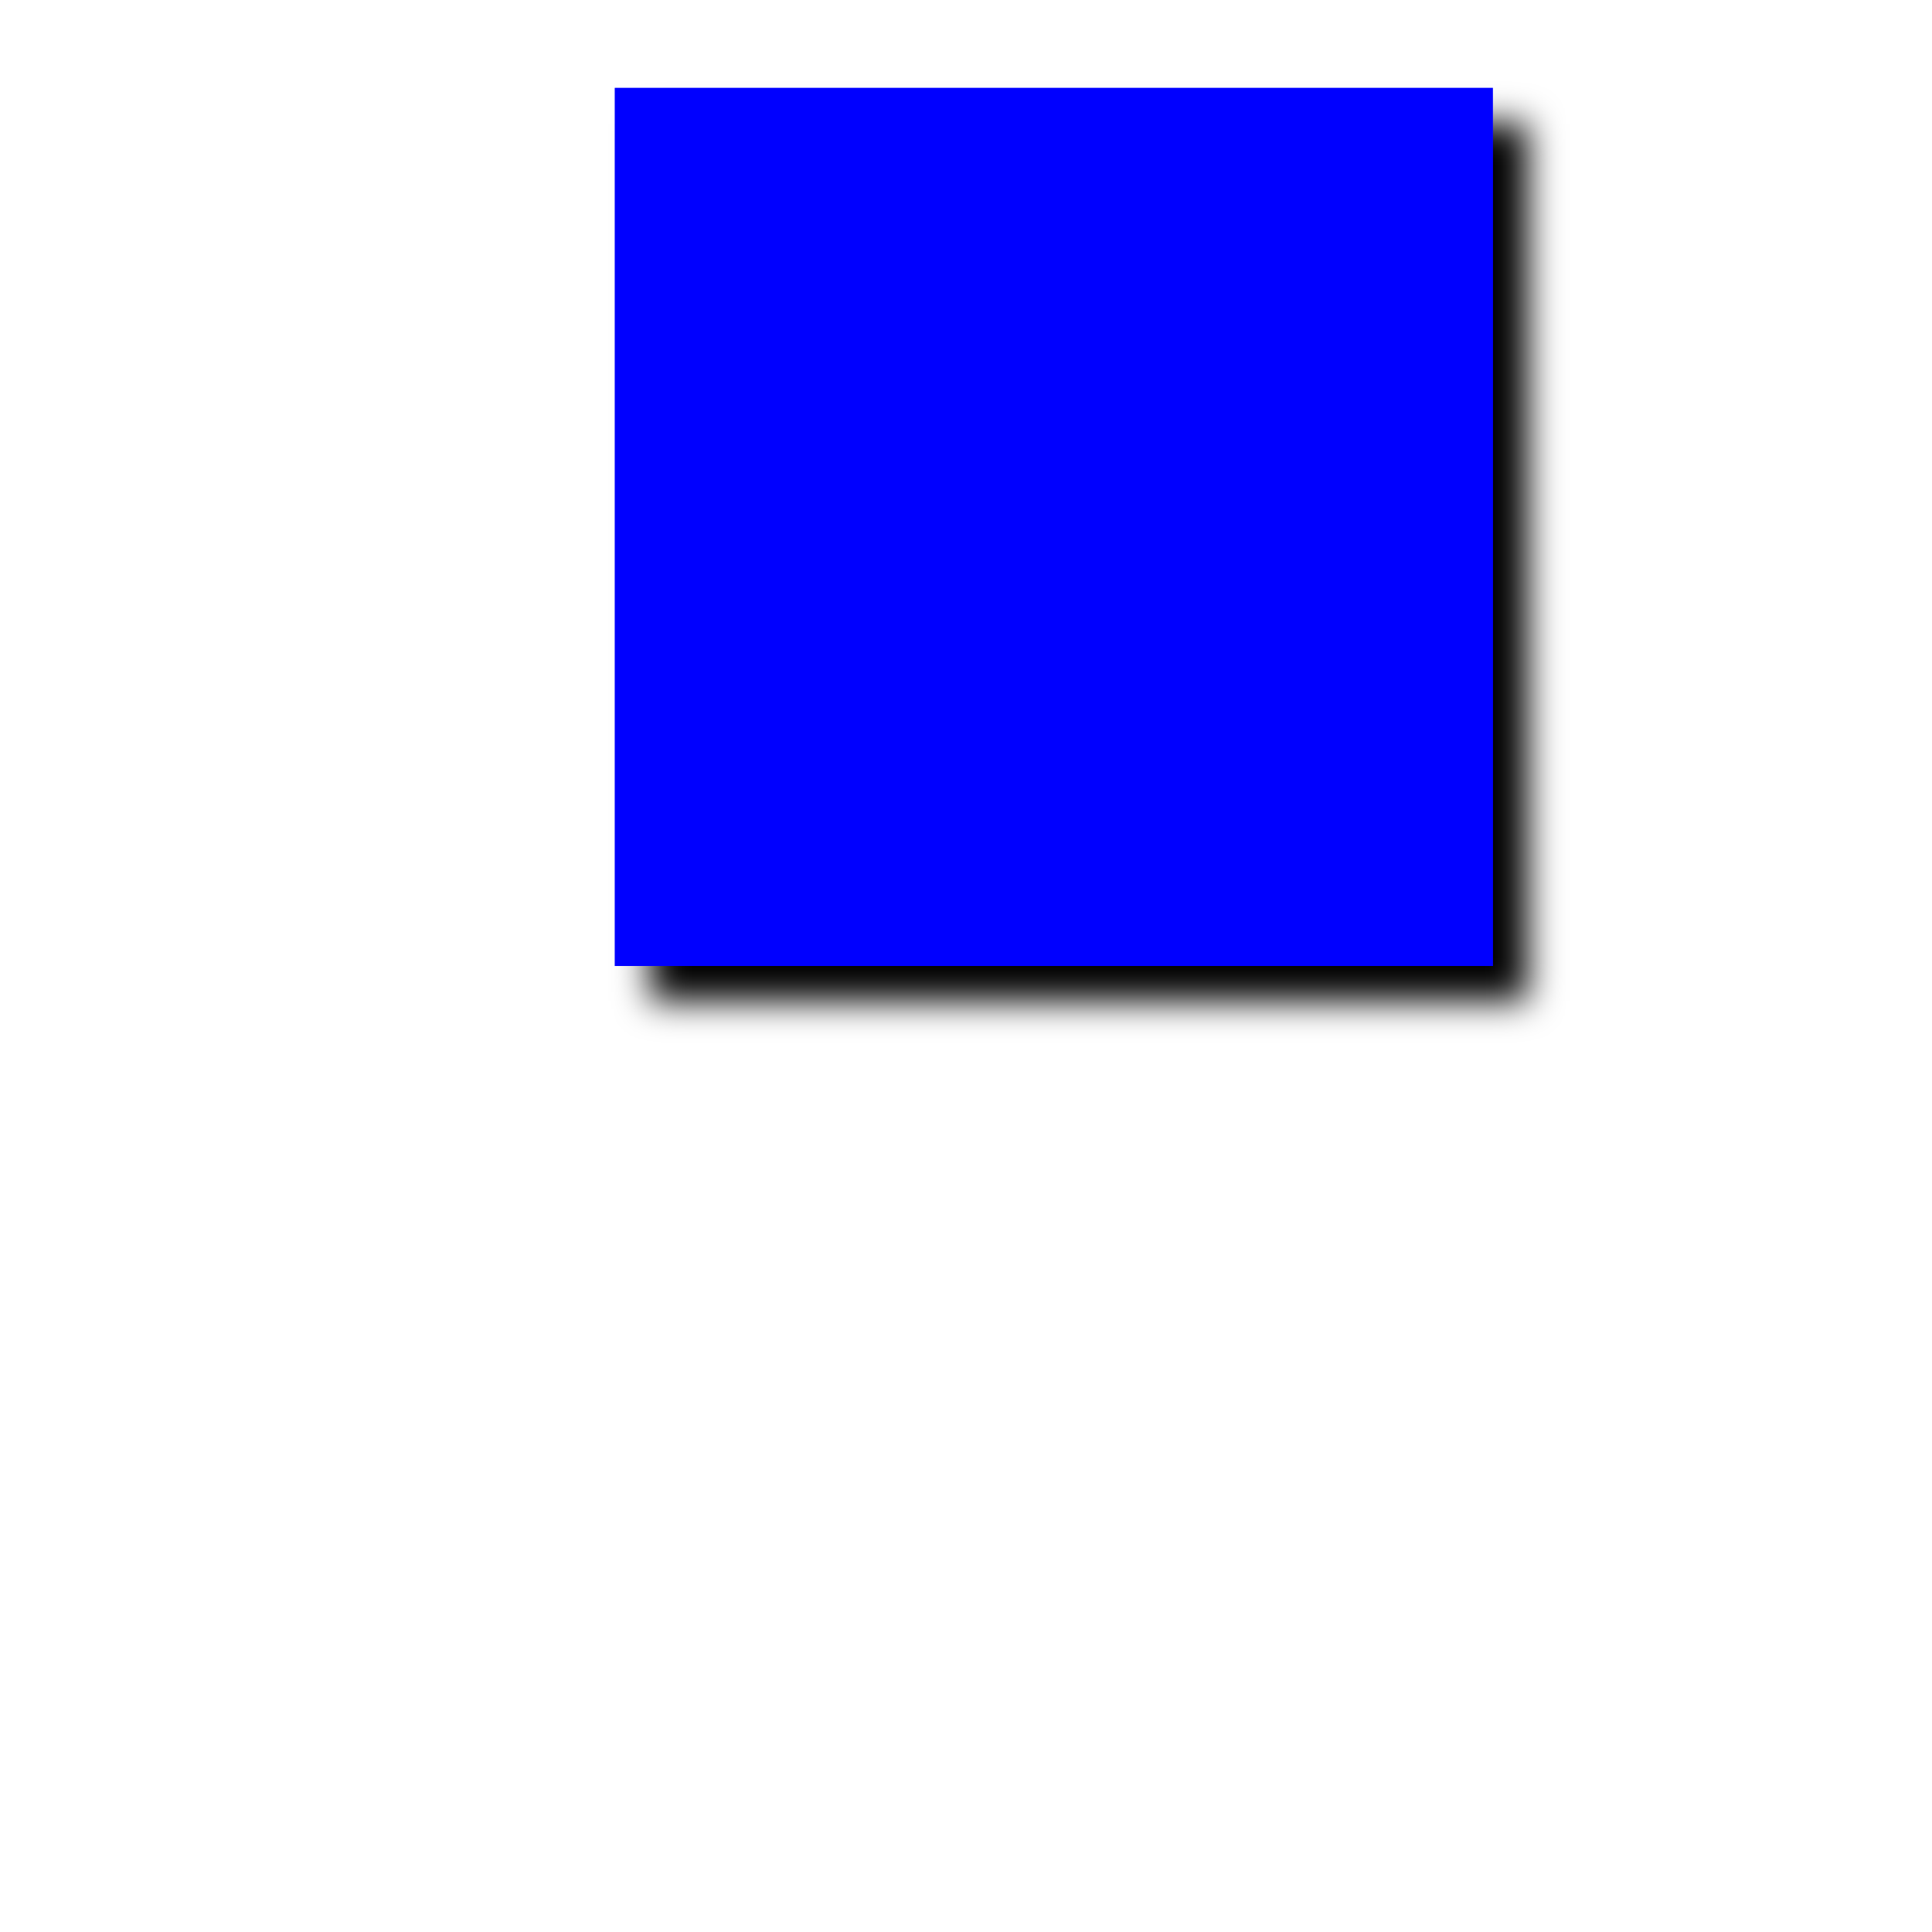
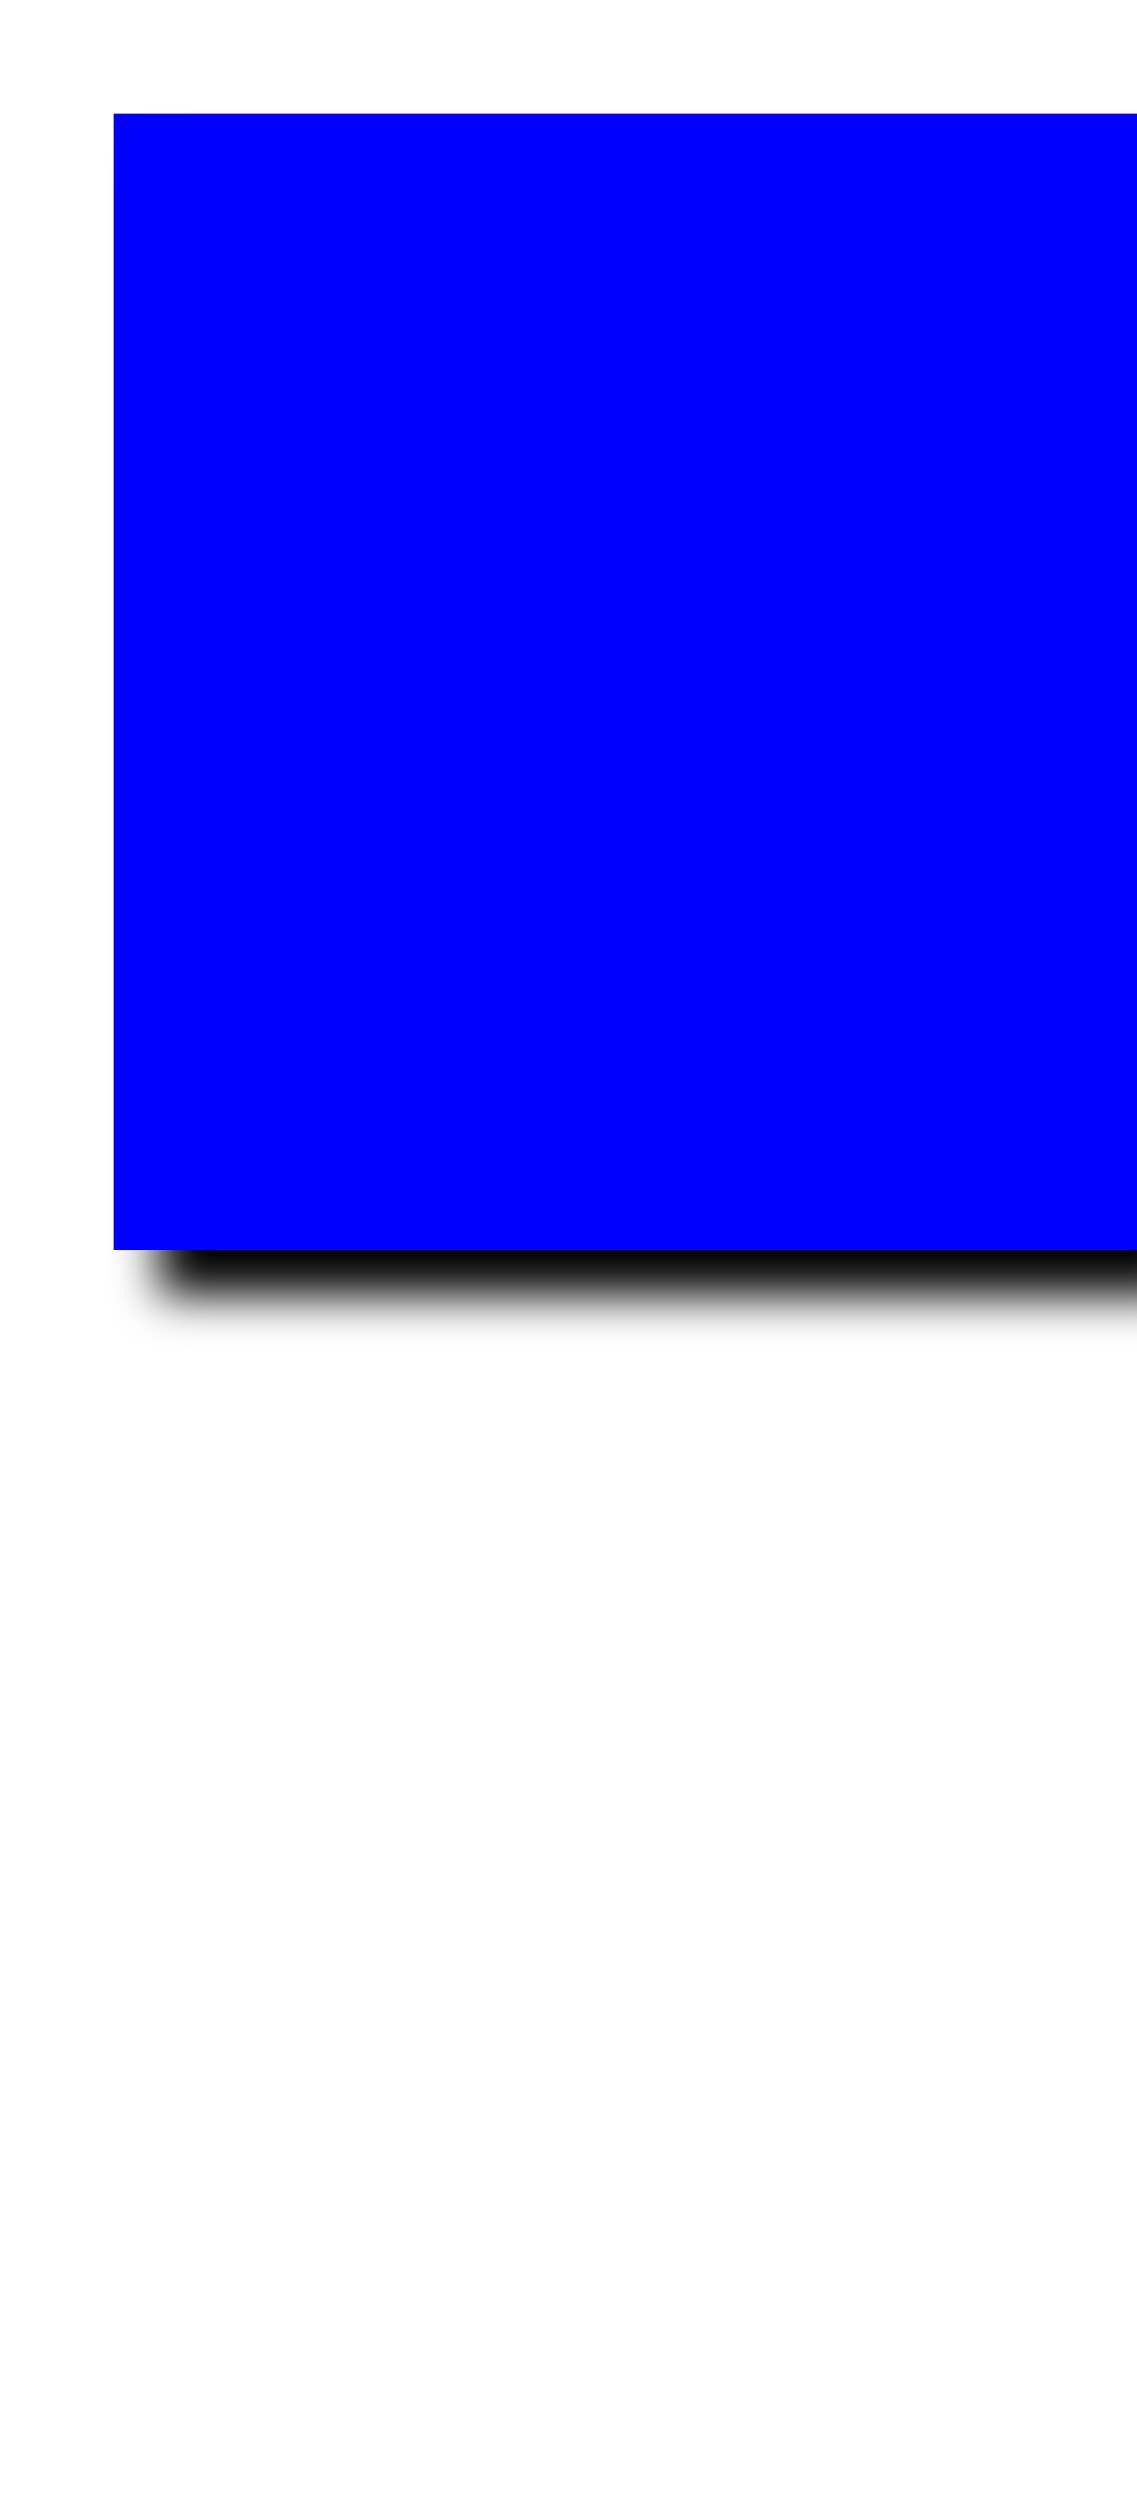
- <svg xmlns="http://www.w3.org/2000/svg" width="100%" height="220" style="outline: 1px solid red">
+ <svg xmlns="http://www.w3.org/2000/svg" width="100" height="220" style="outline: 1px solid red">
  <defs>
    <filter id="drop-shadow-3">
      <feGaussianBlur in="SourceAlpha" stdDeviation="2" result="blur" />
      <feOffset in="blur" dx="4" dy="4" result="offsetBlur" />
      <feMerge>
        <feMergeNode in="offsetBlur" />
        <feMergeNode in="SourceGraphic" />
      </feMerge>
    </filter>
  </defs>
  <rect x="10" y="10" width="100" height="100" fill="#00f" filter="url(#drop-shadow-3)" />
</svg>
